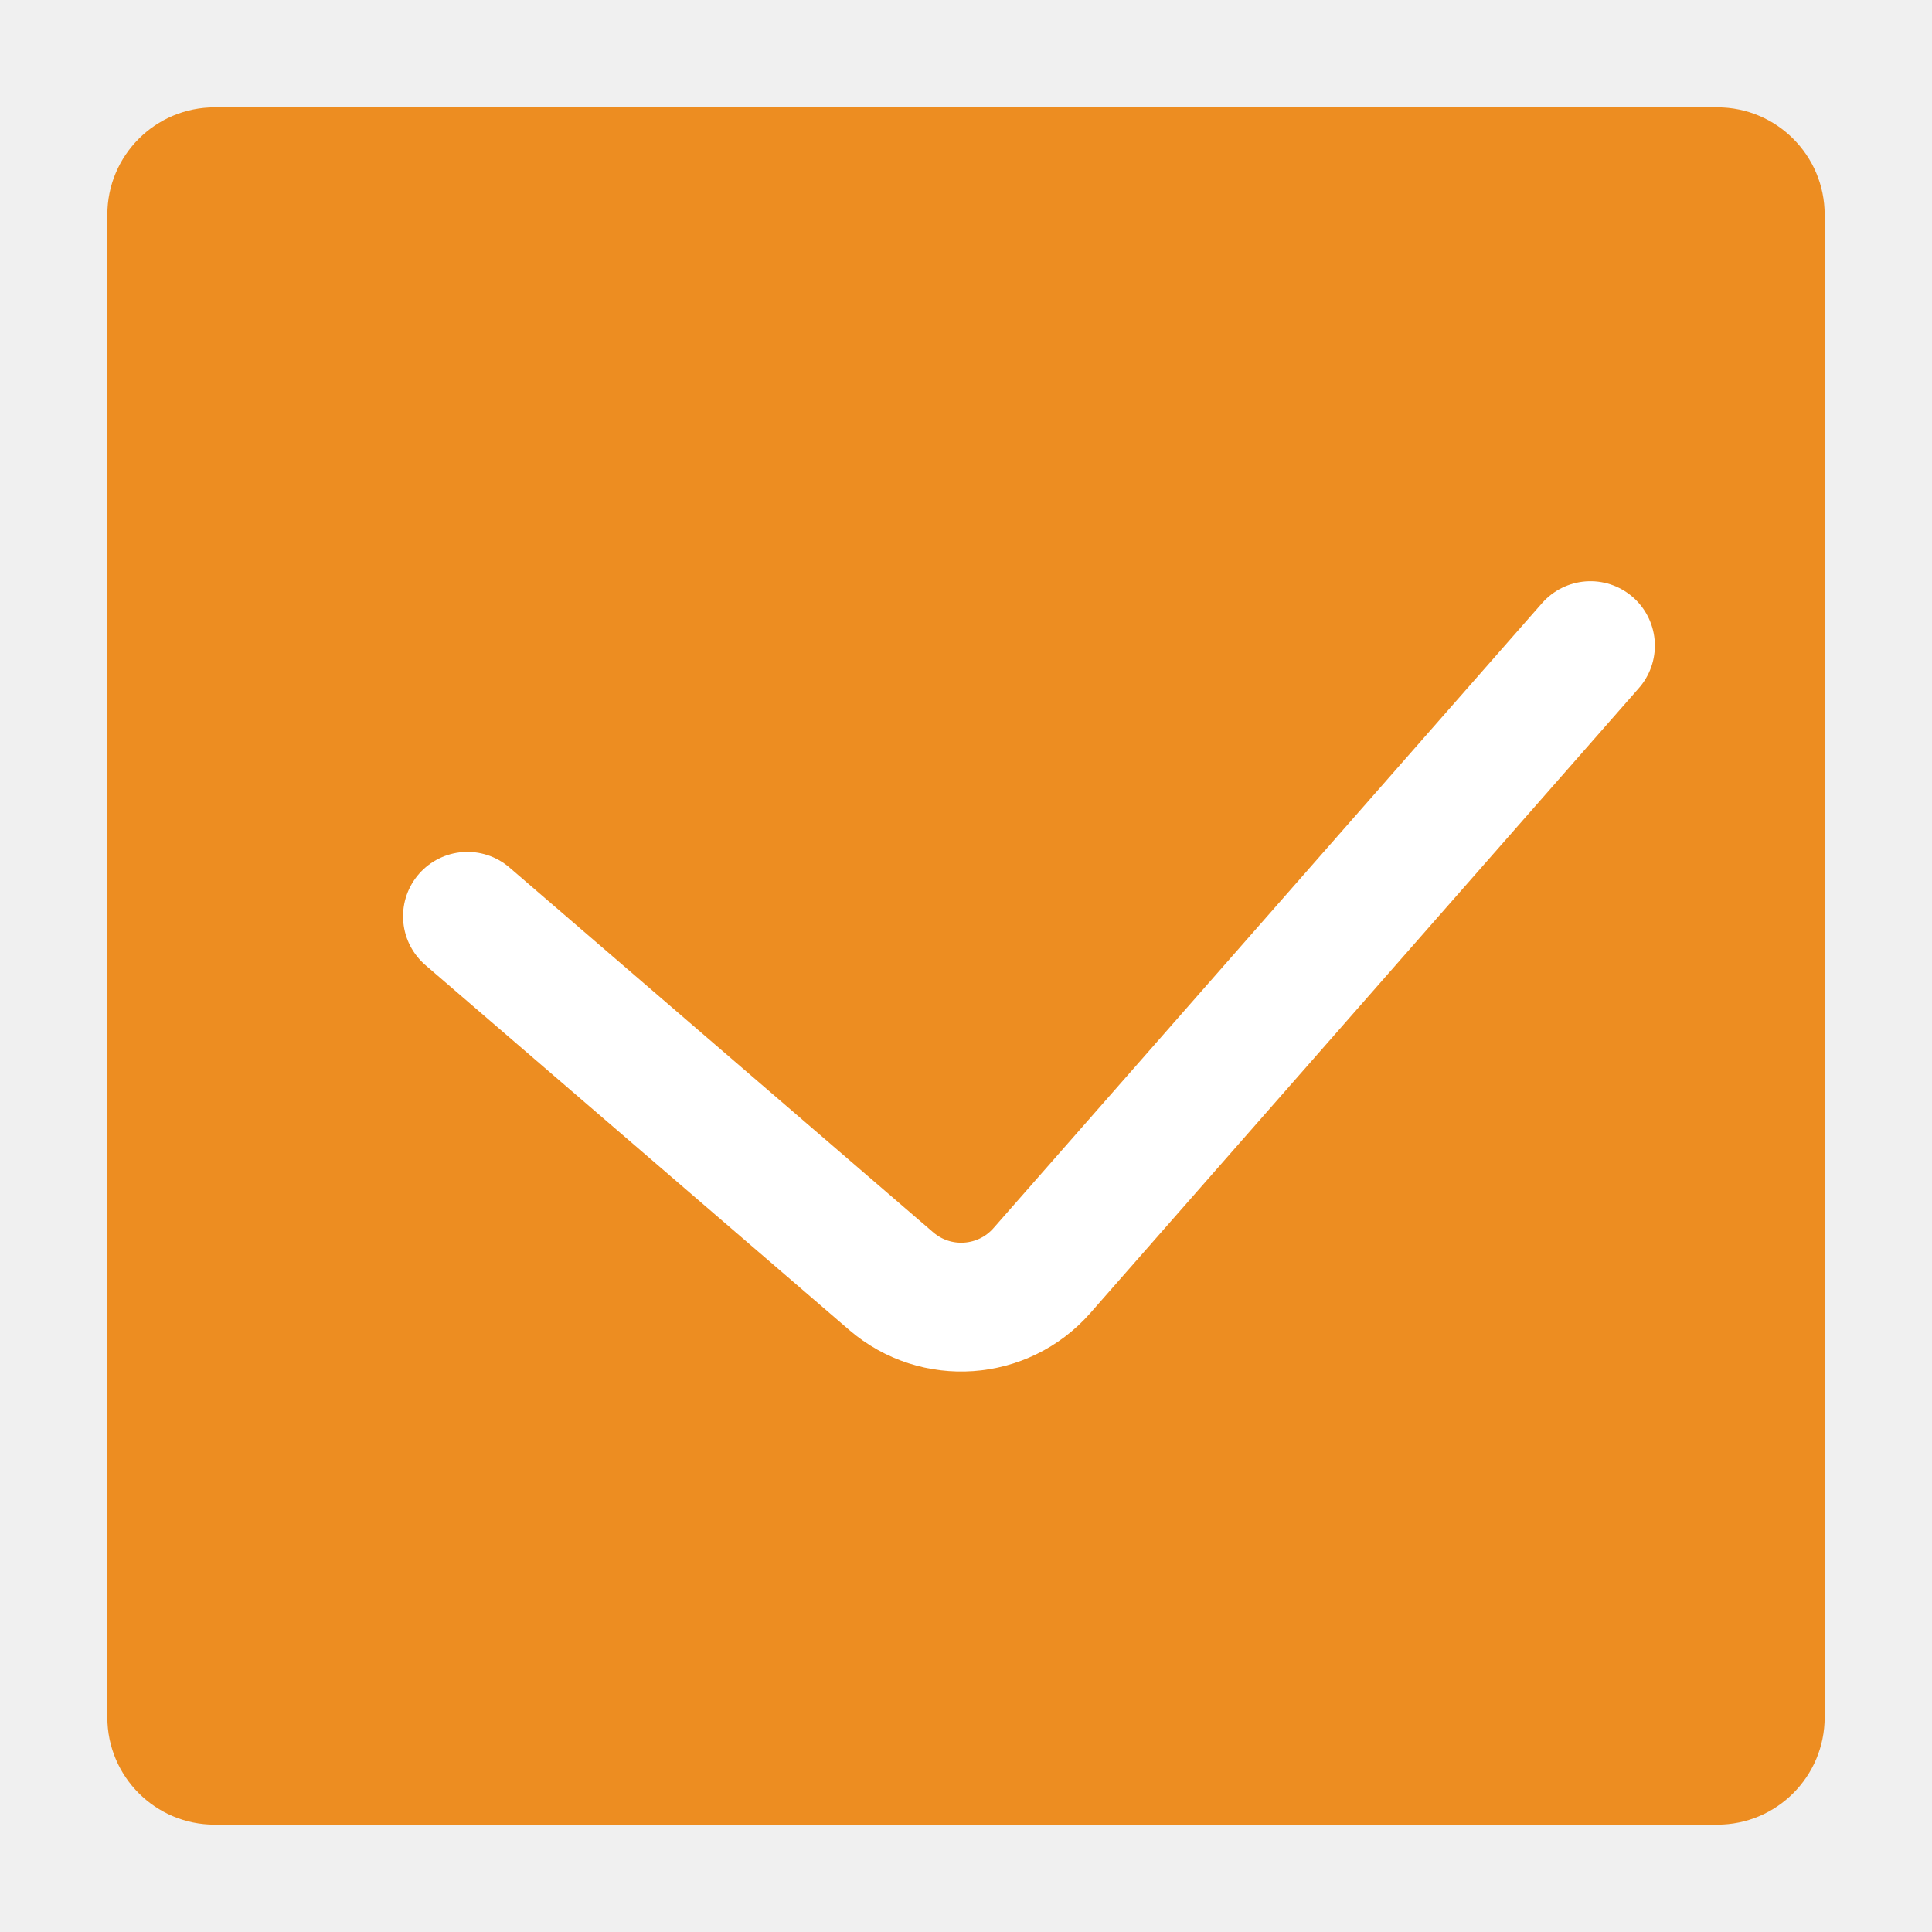
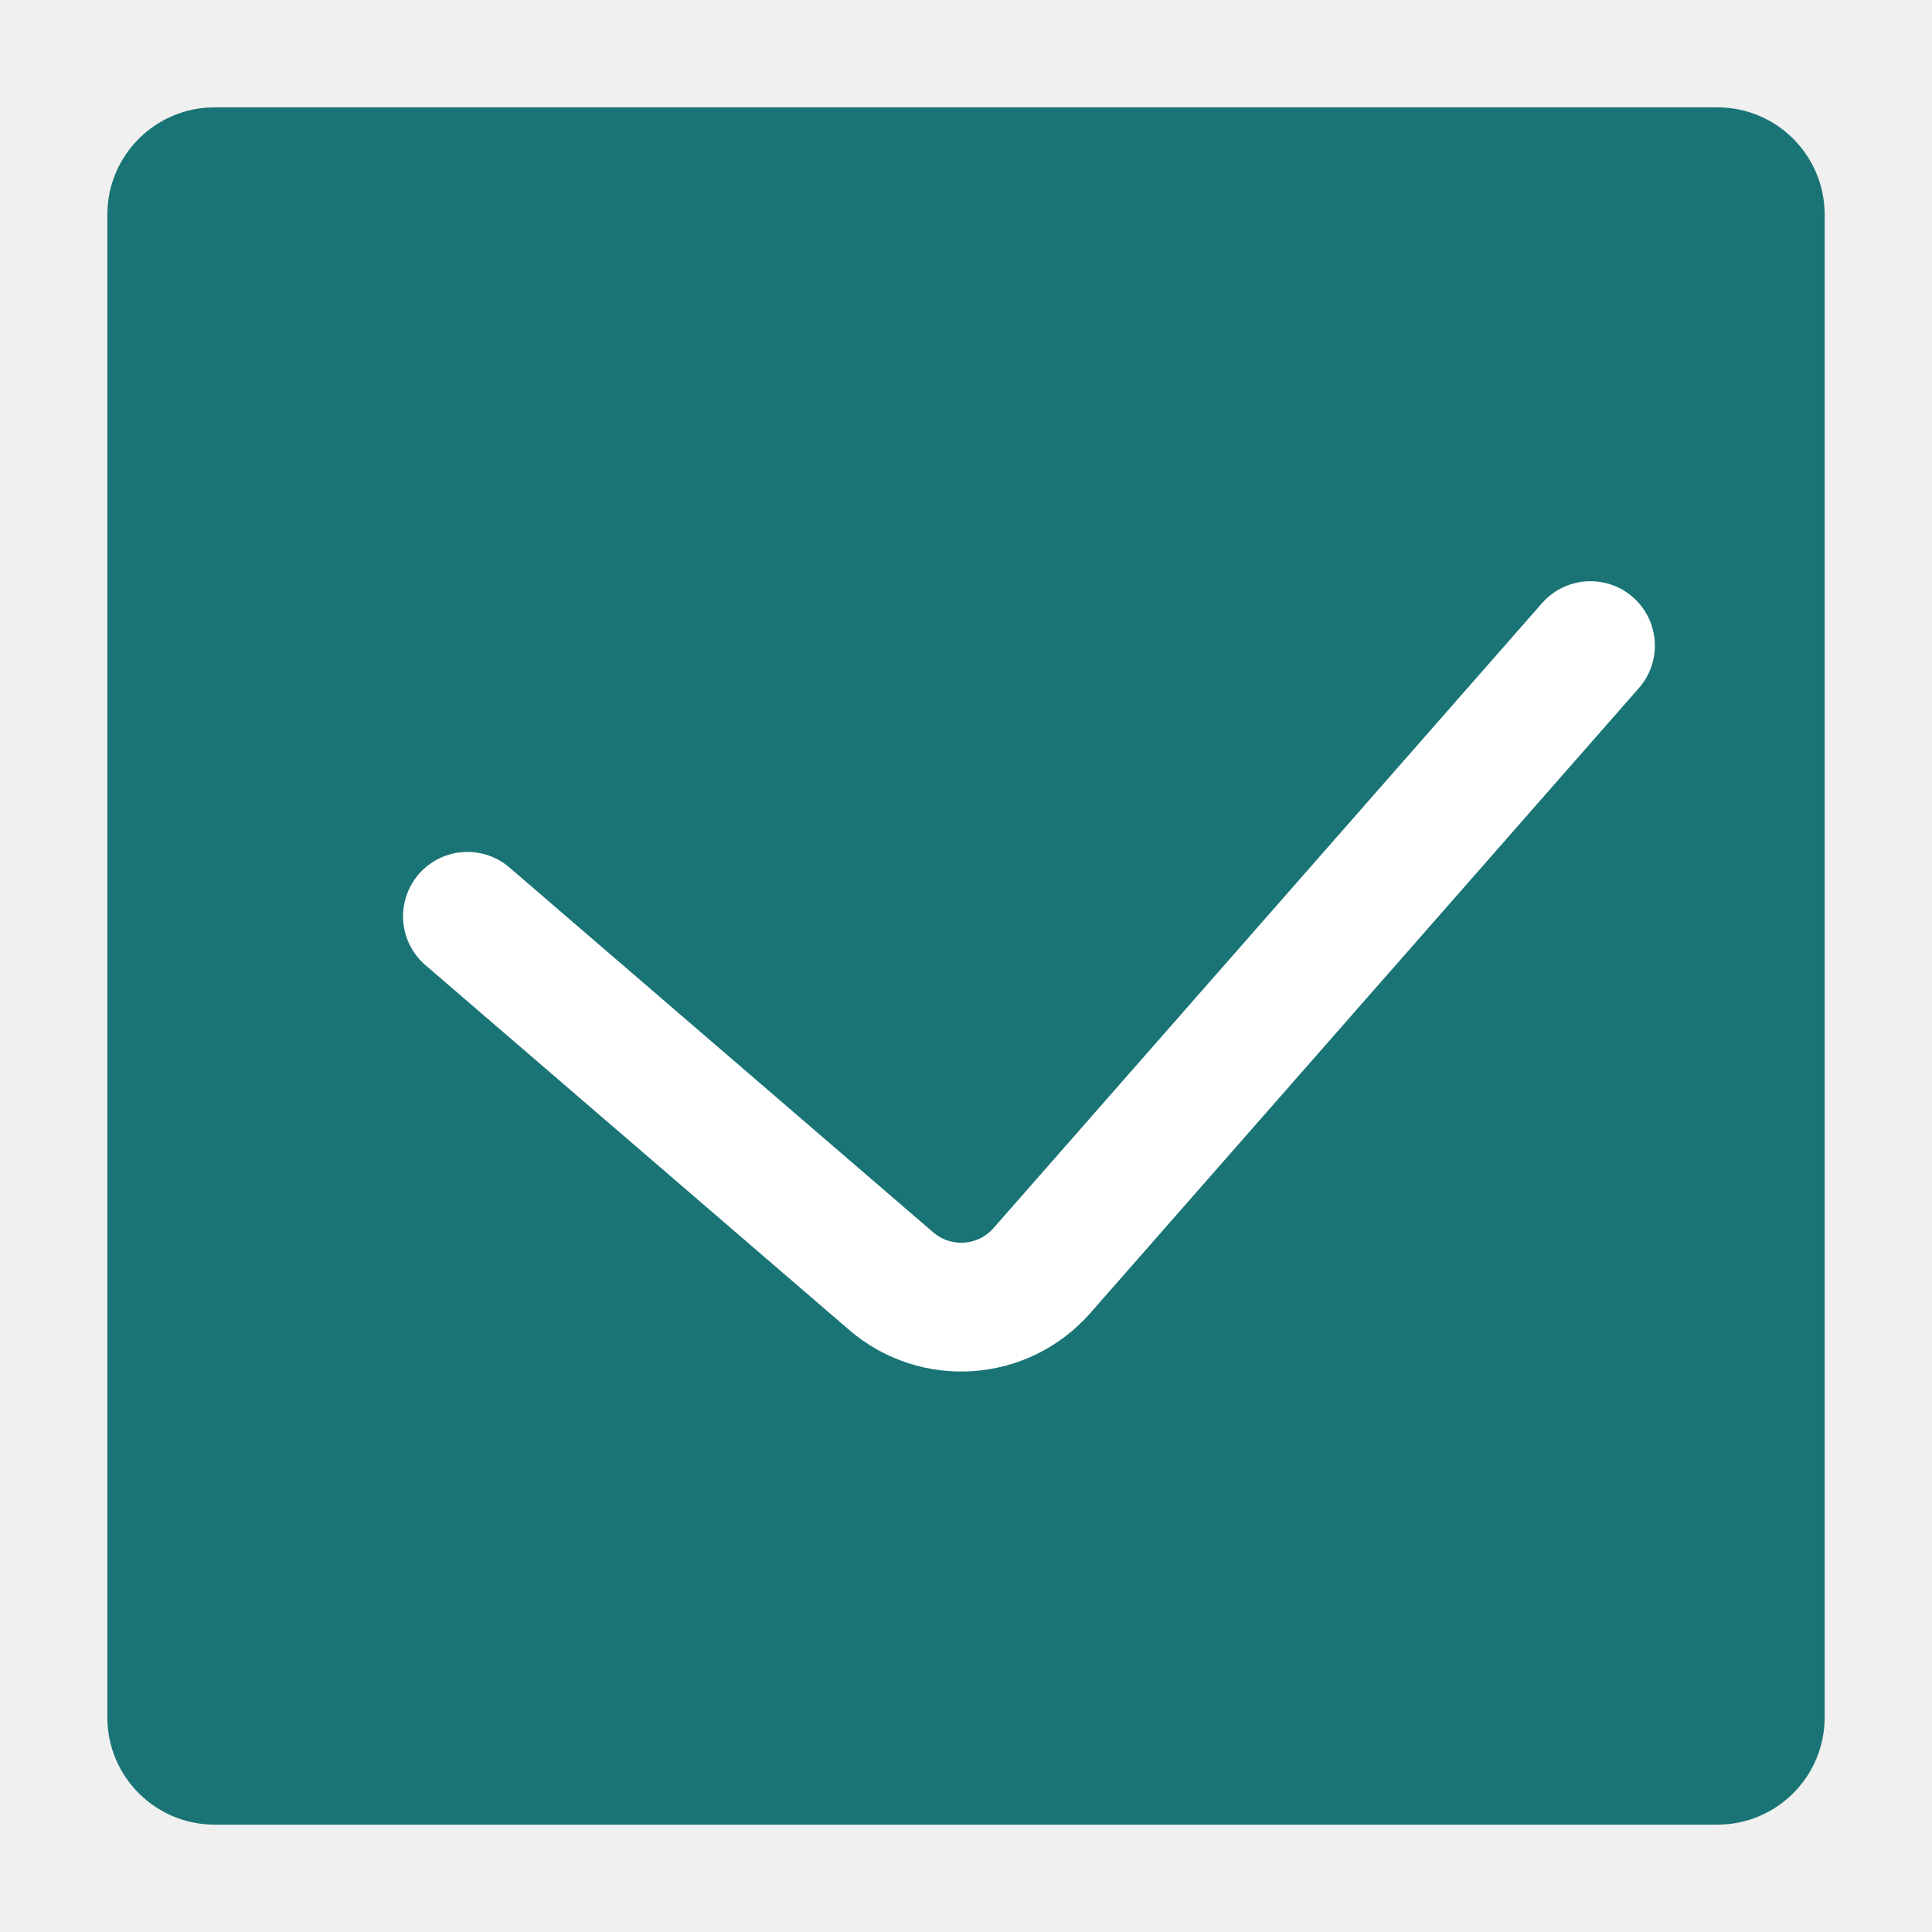
<svg xmlns="http://www.w3.org/2000/svg" width="18" height="18" viewBox="0 0 18 18" fill="none">
-   <rect x="1" y="1" width="16" height="16" rx="1" fill="#ED8D21" />
+   <rect x="1" y="1" width="16" height="16" rx="1" fill="#1A7476" />
  <path d="M4.355 8.537L8.303 11.936C8.719 12.294 9.345 12.25 9.707 11.838L14.818 6.015" stroke="white" stroke-width="1.2" stroke-linecap="round" />
</svg>
